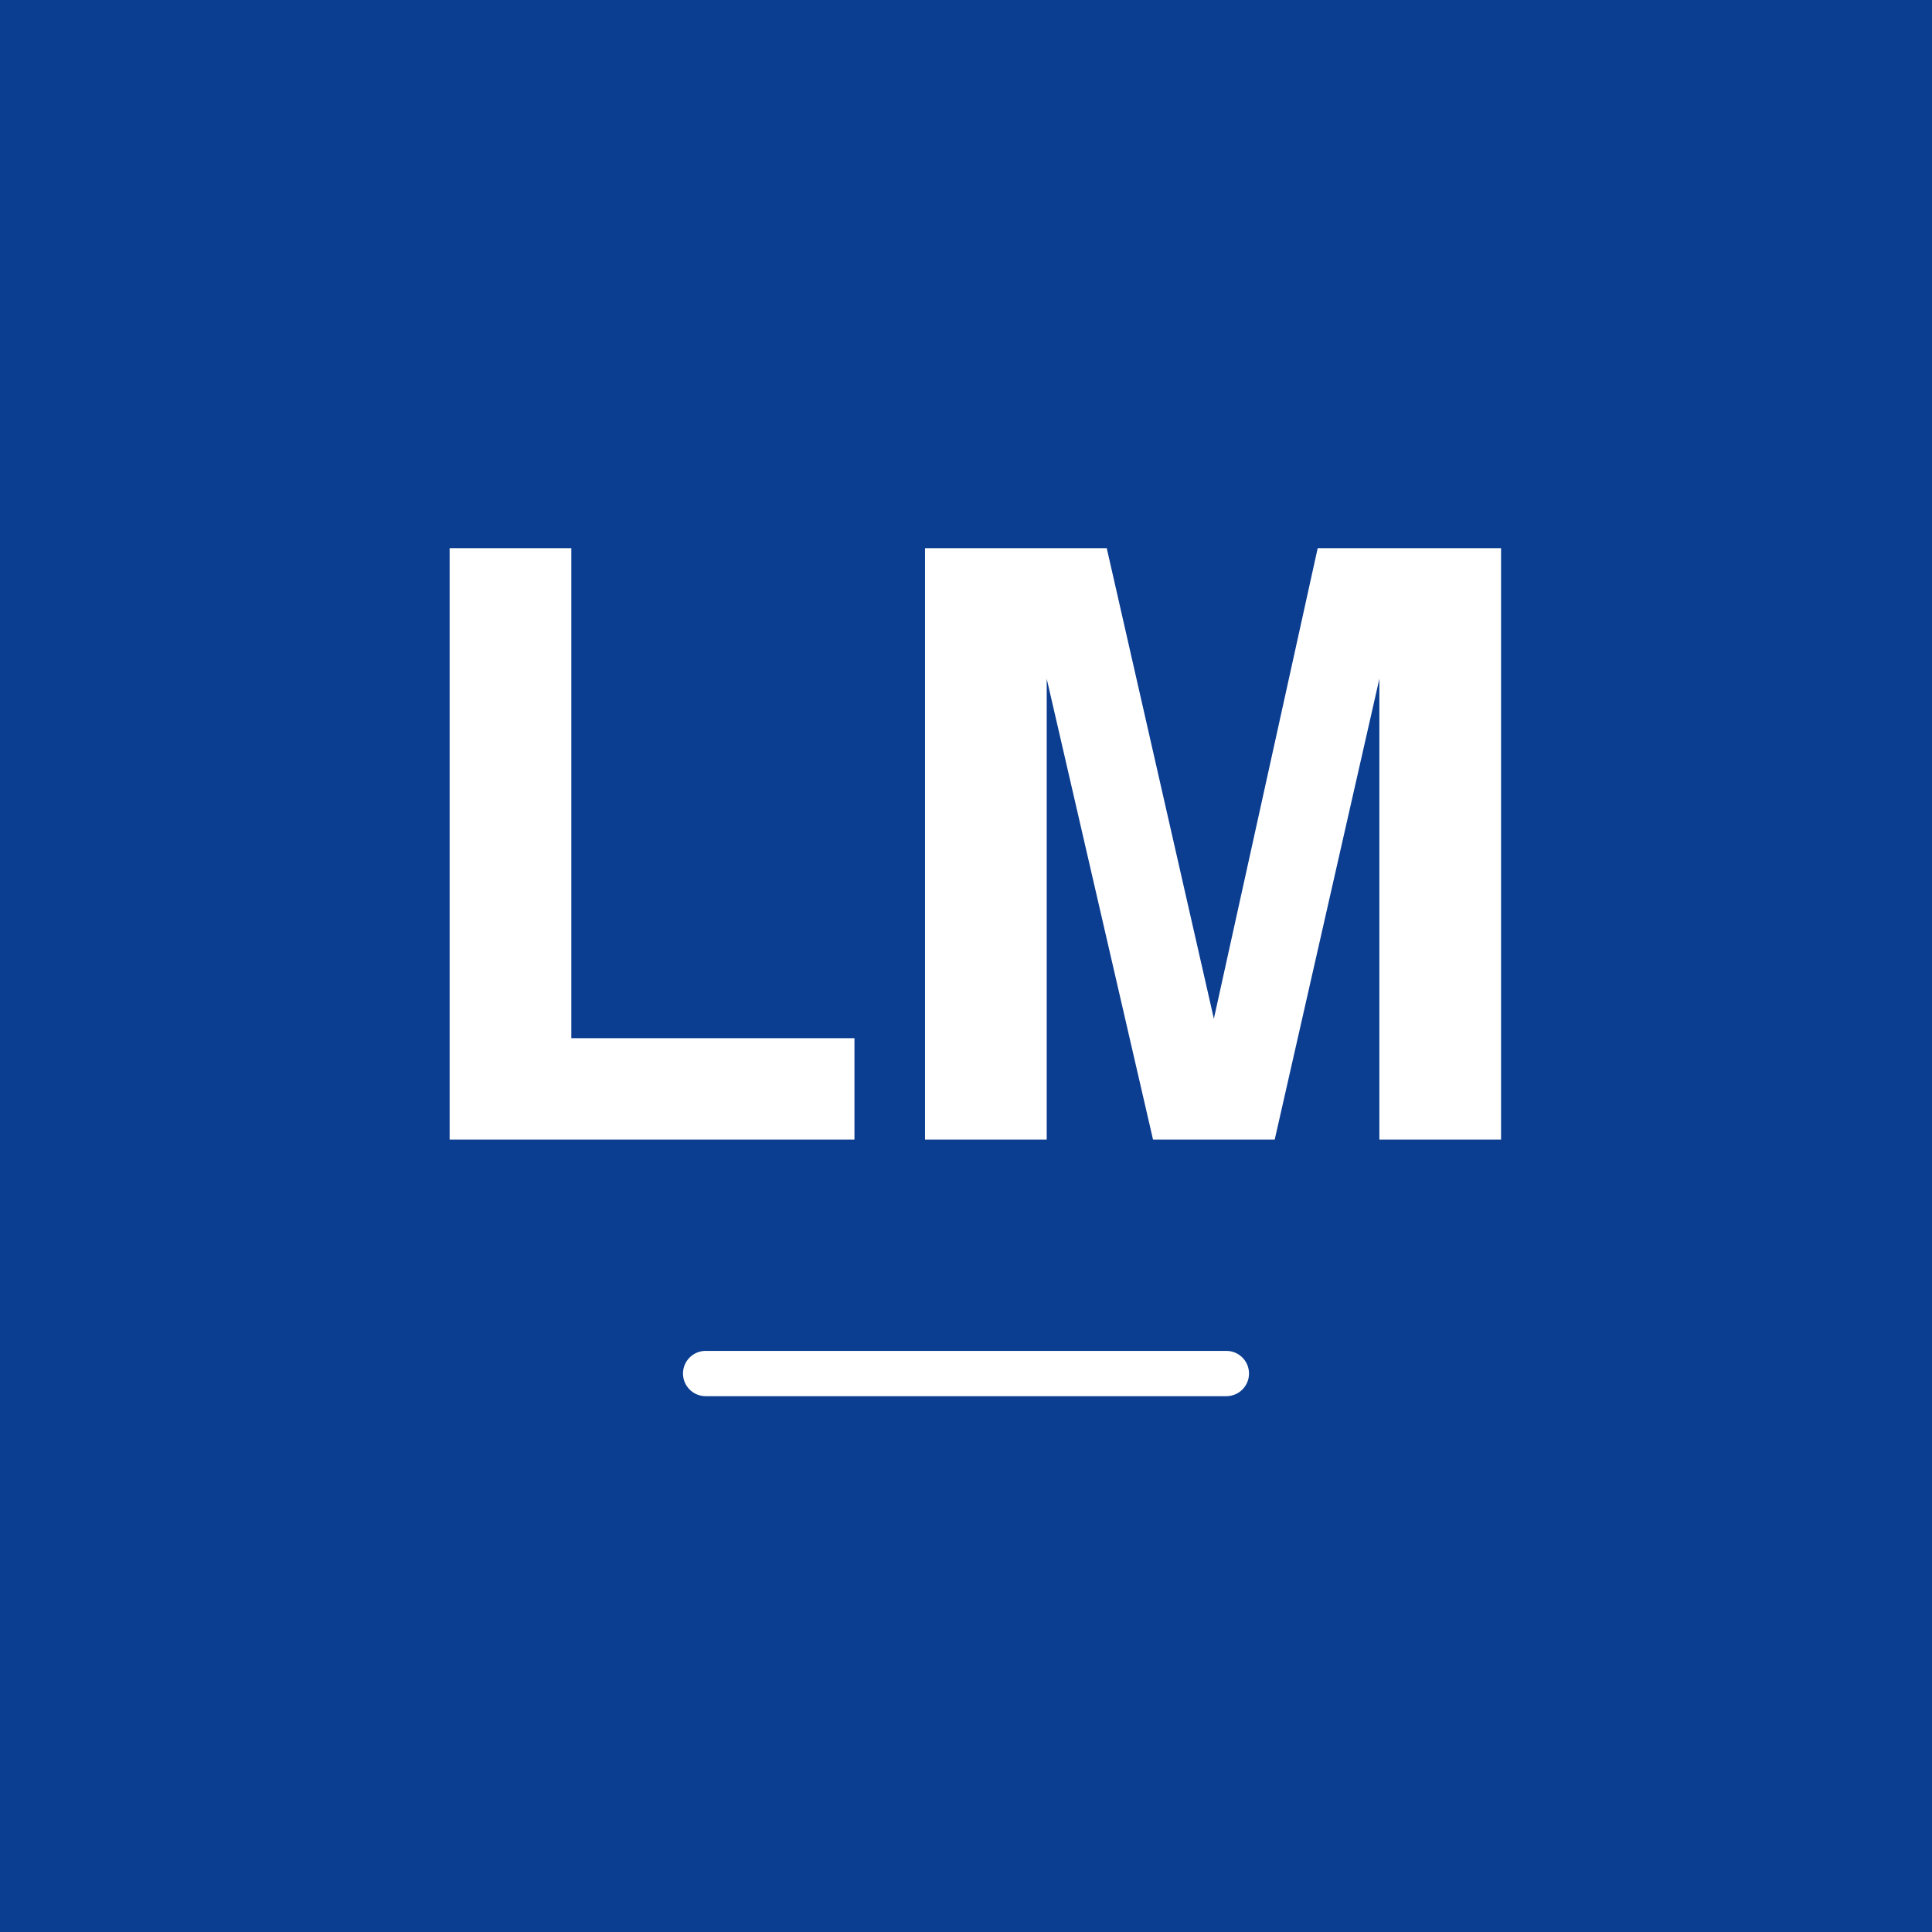
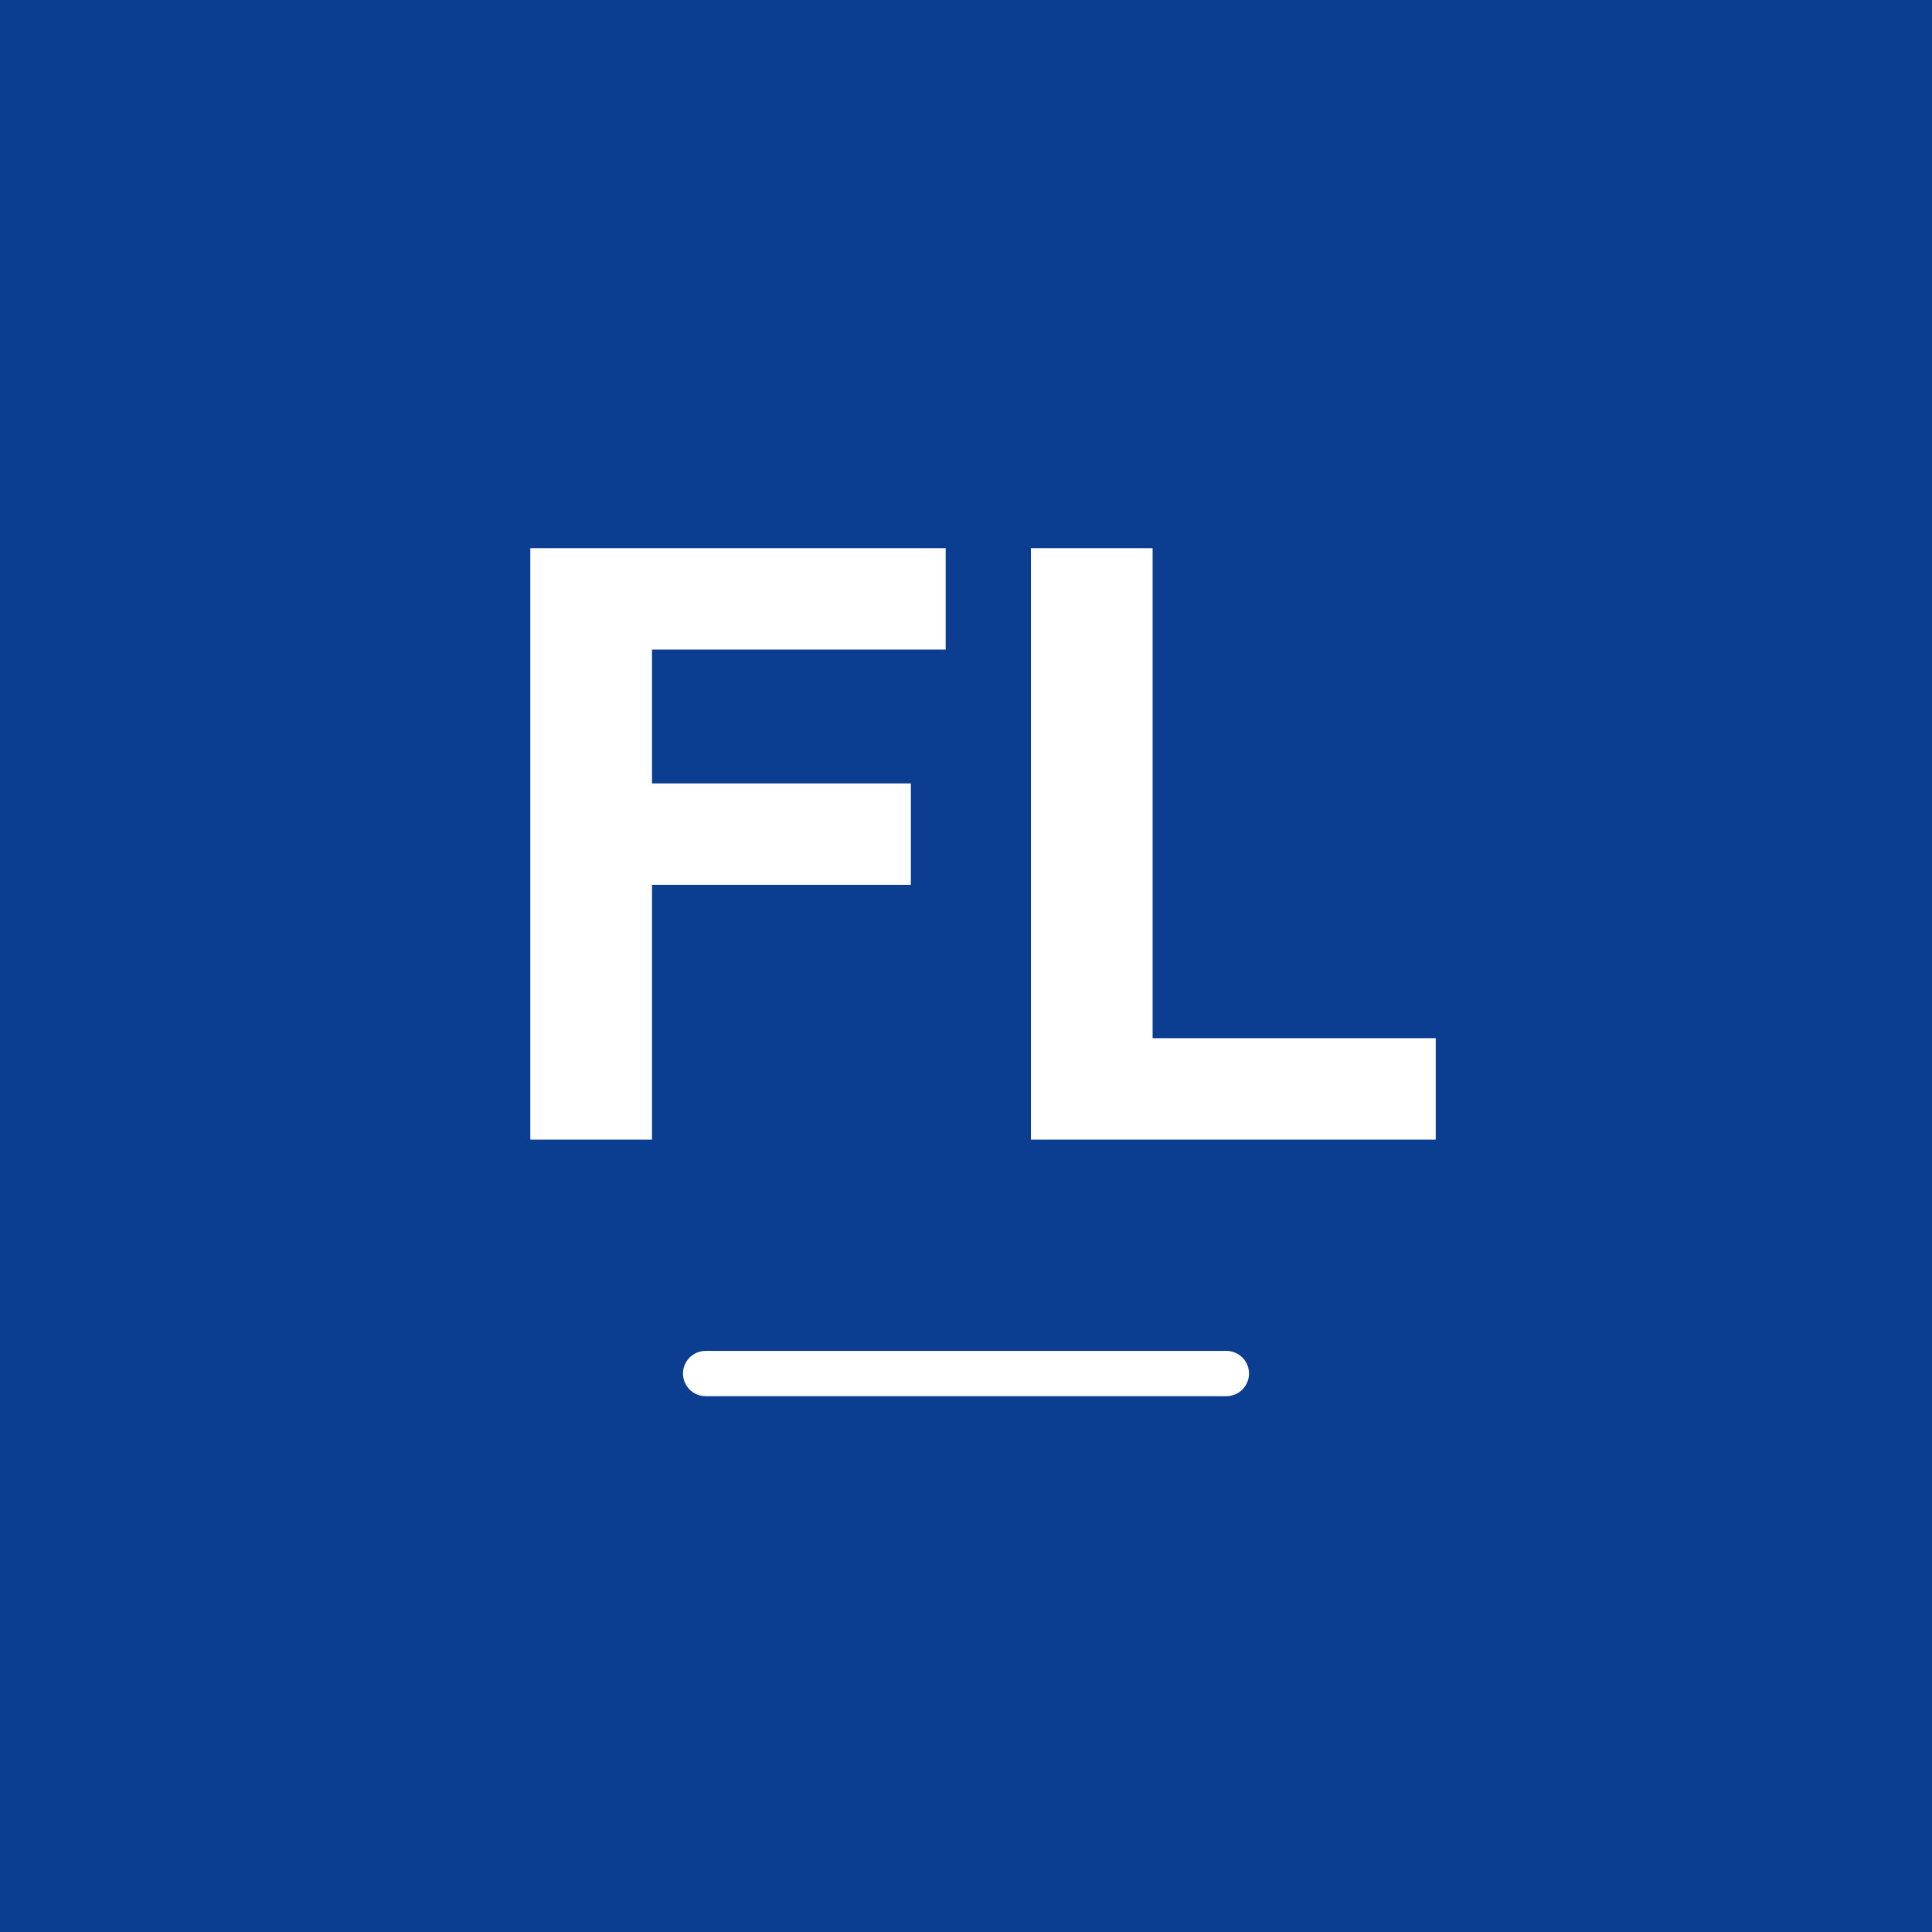
<svg xmlns="http://www.w3.org/2000/svg" width="512" height="512" viewBox="0 0 512 512">
  <rect width="512" height="512" fill="#0B3D91" />
-   <text x="256" y="302" font-family="Helvetica,Arial,sans-serif" font-size="215" font-weight="bold" fill="#FFFFFF" text-anchor="middle">LM</text>
+   <text x="256" y="302" font-family="Helvetica,Arial,sans-serif" font-size="215" font-weight="bold" fill="#FFFFFF" text-anchor="middle">FL</text>
  <rect x="181" y="358" width="150" height="12" rx="6" fill="#FFFFFF" />
</svg>
